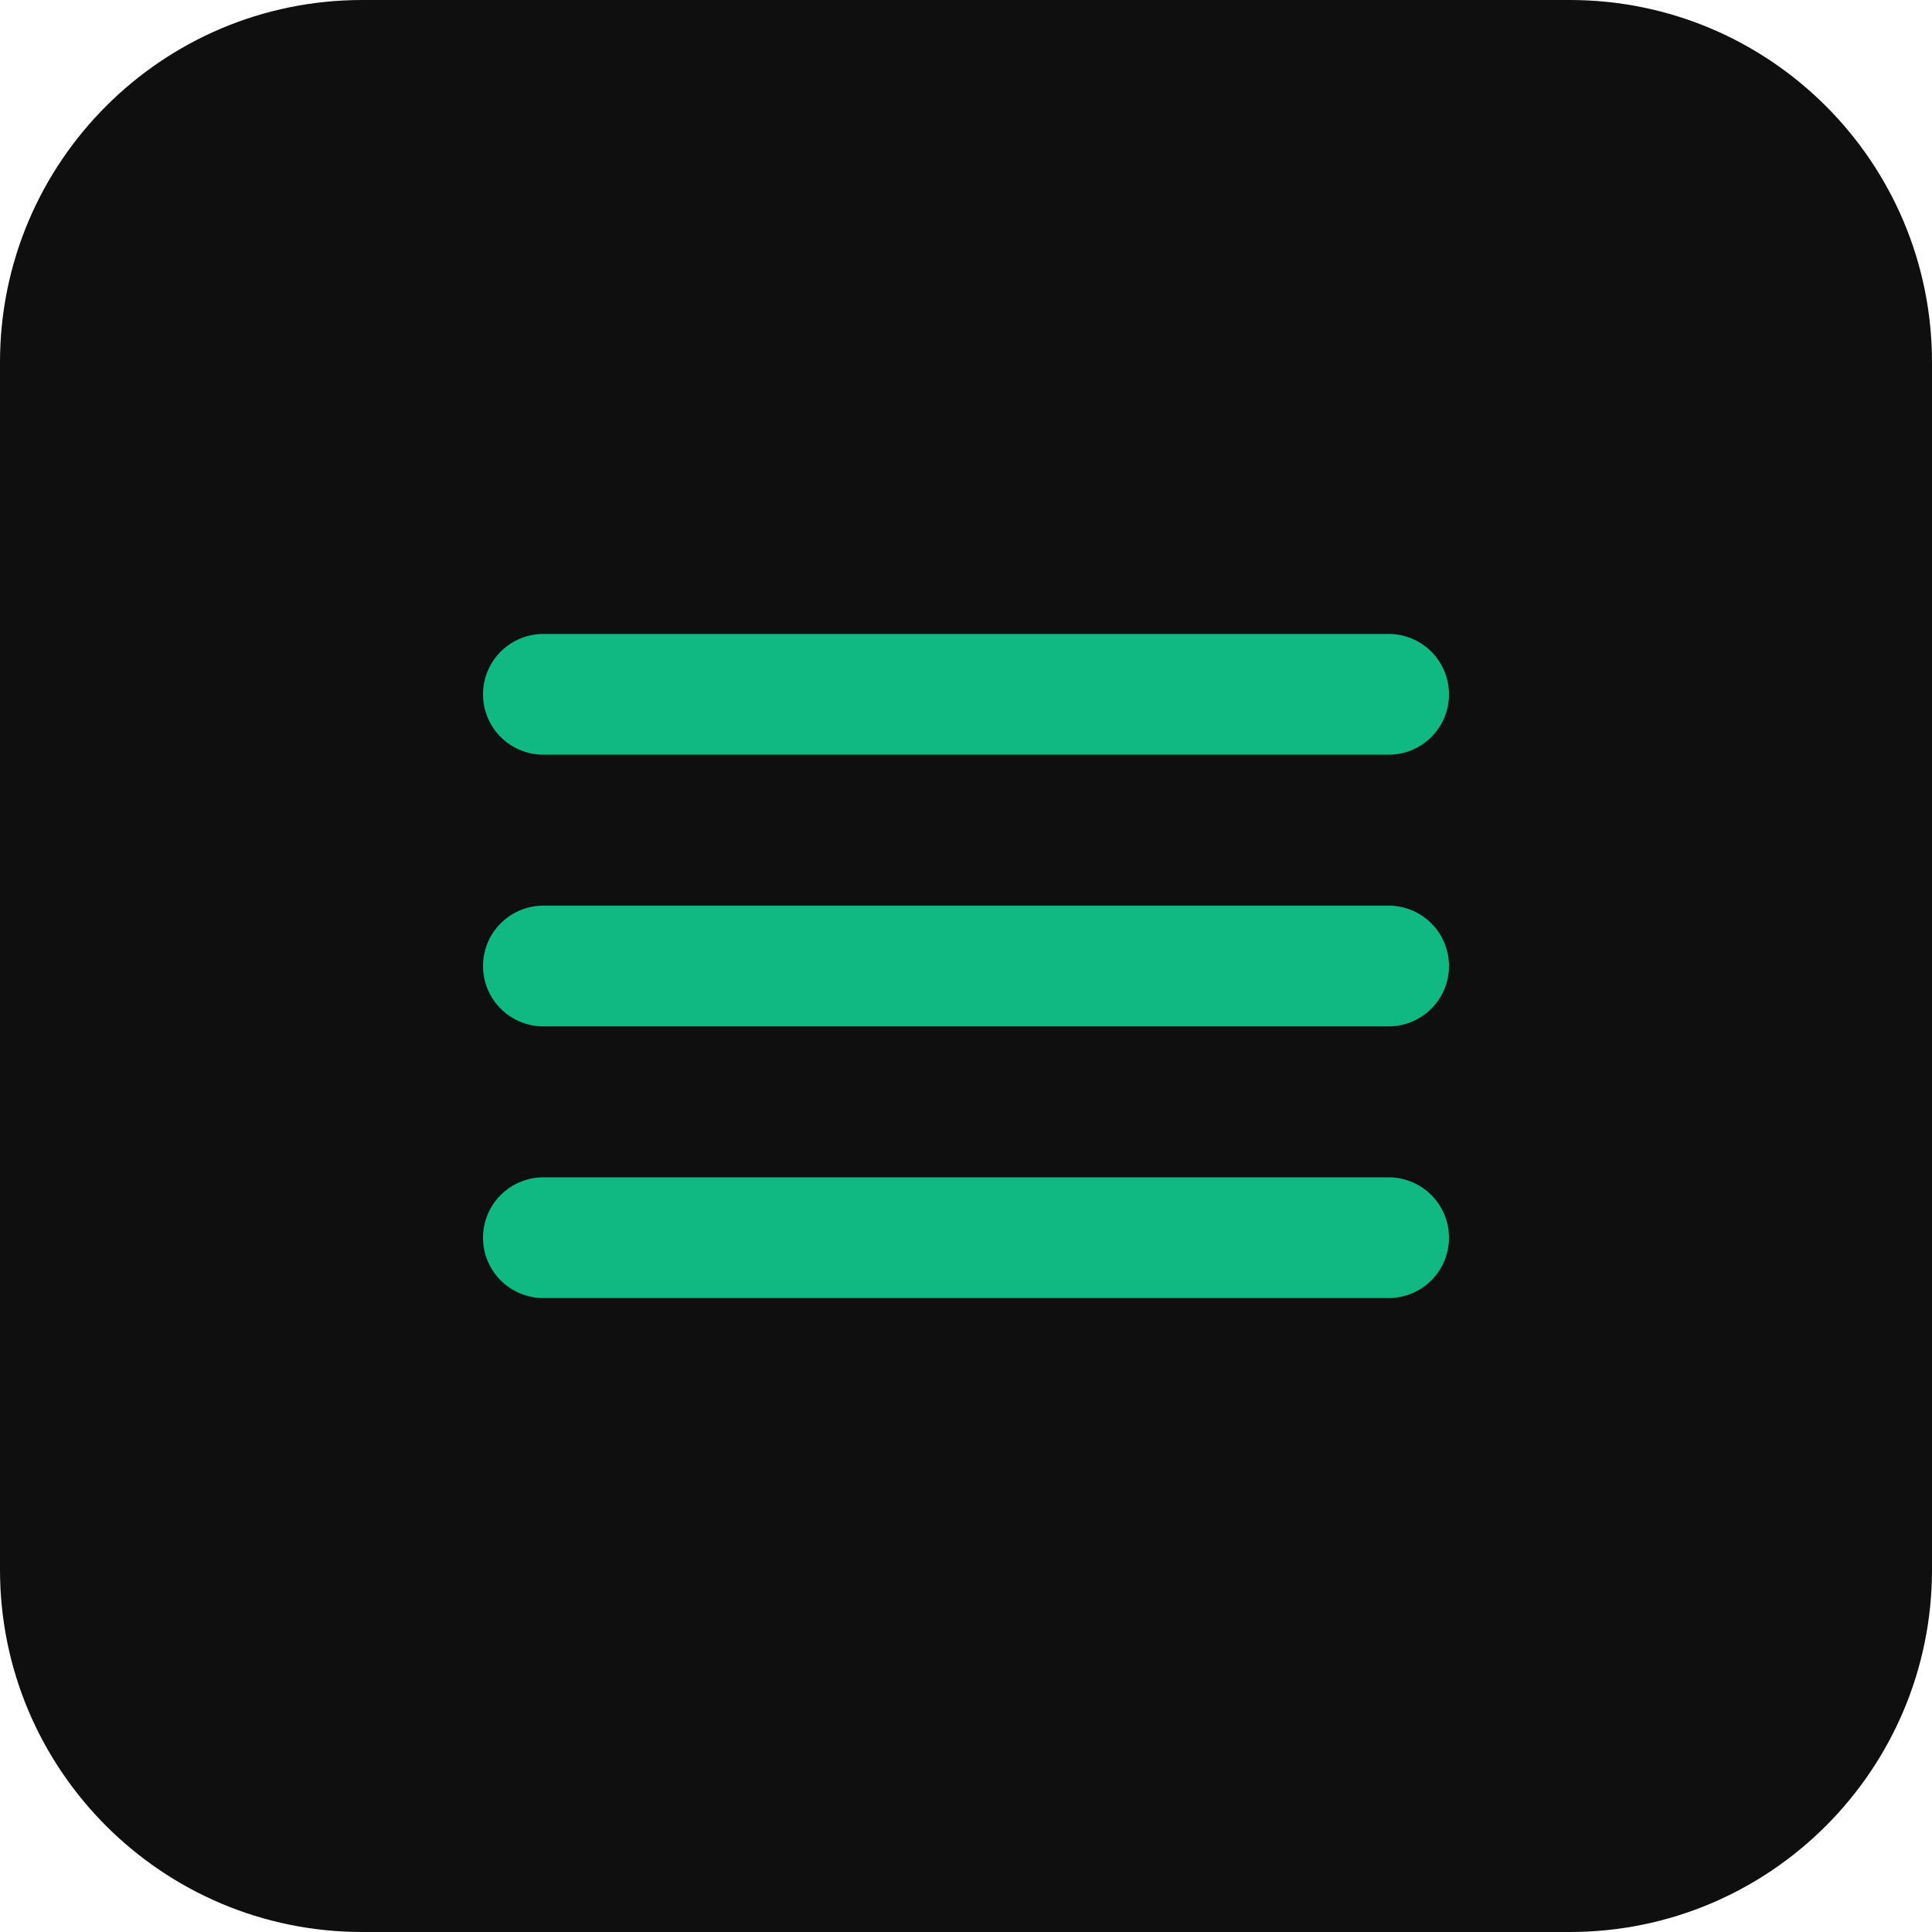
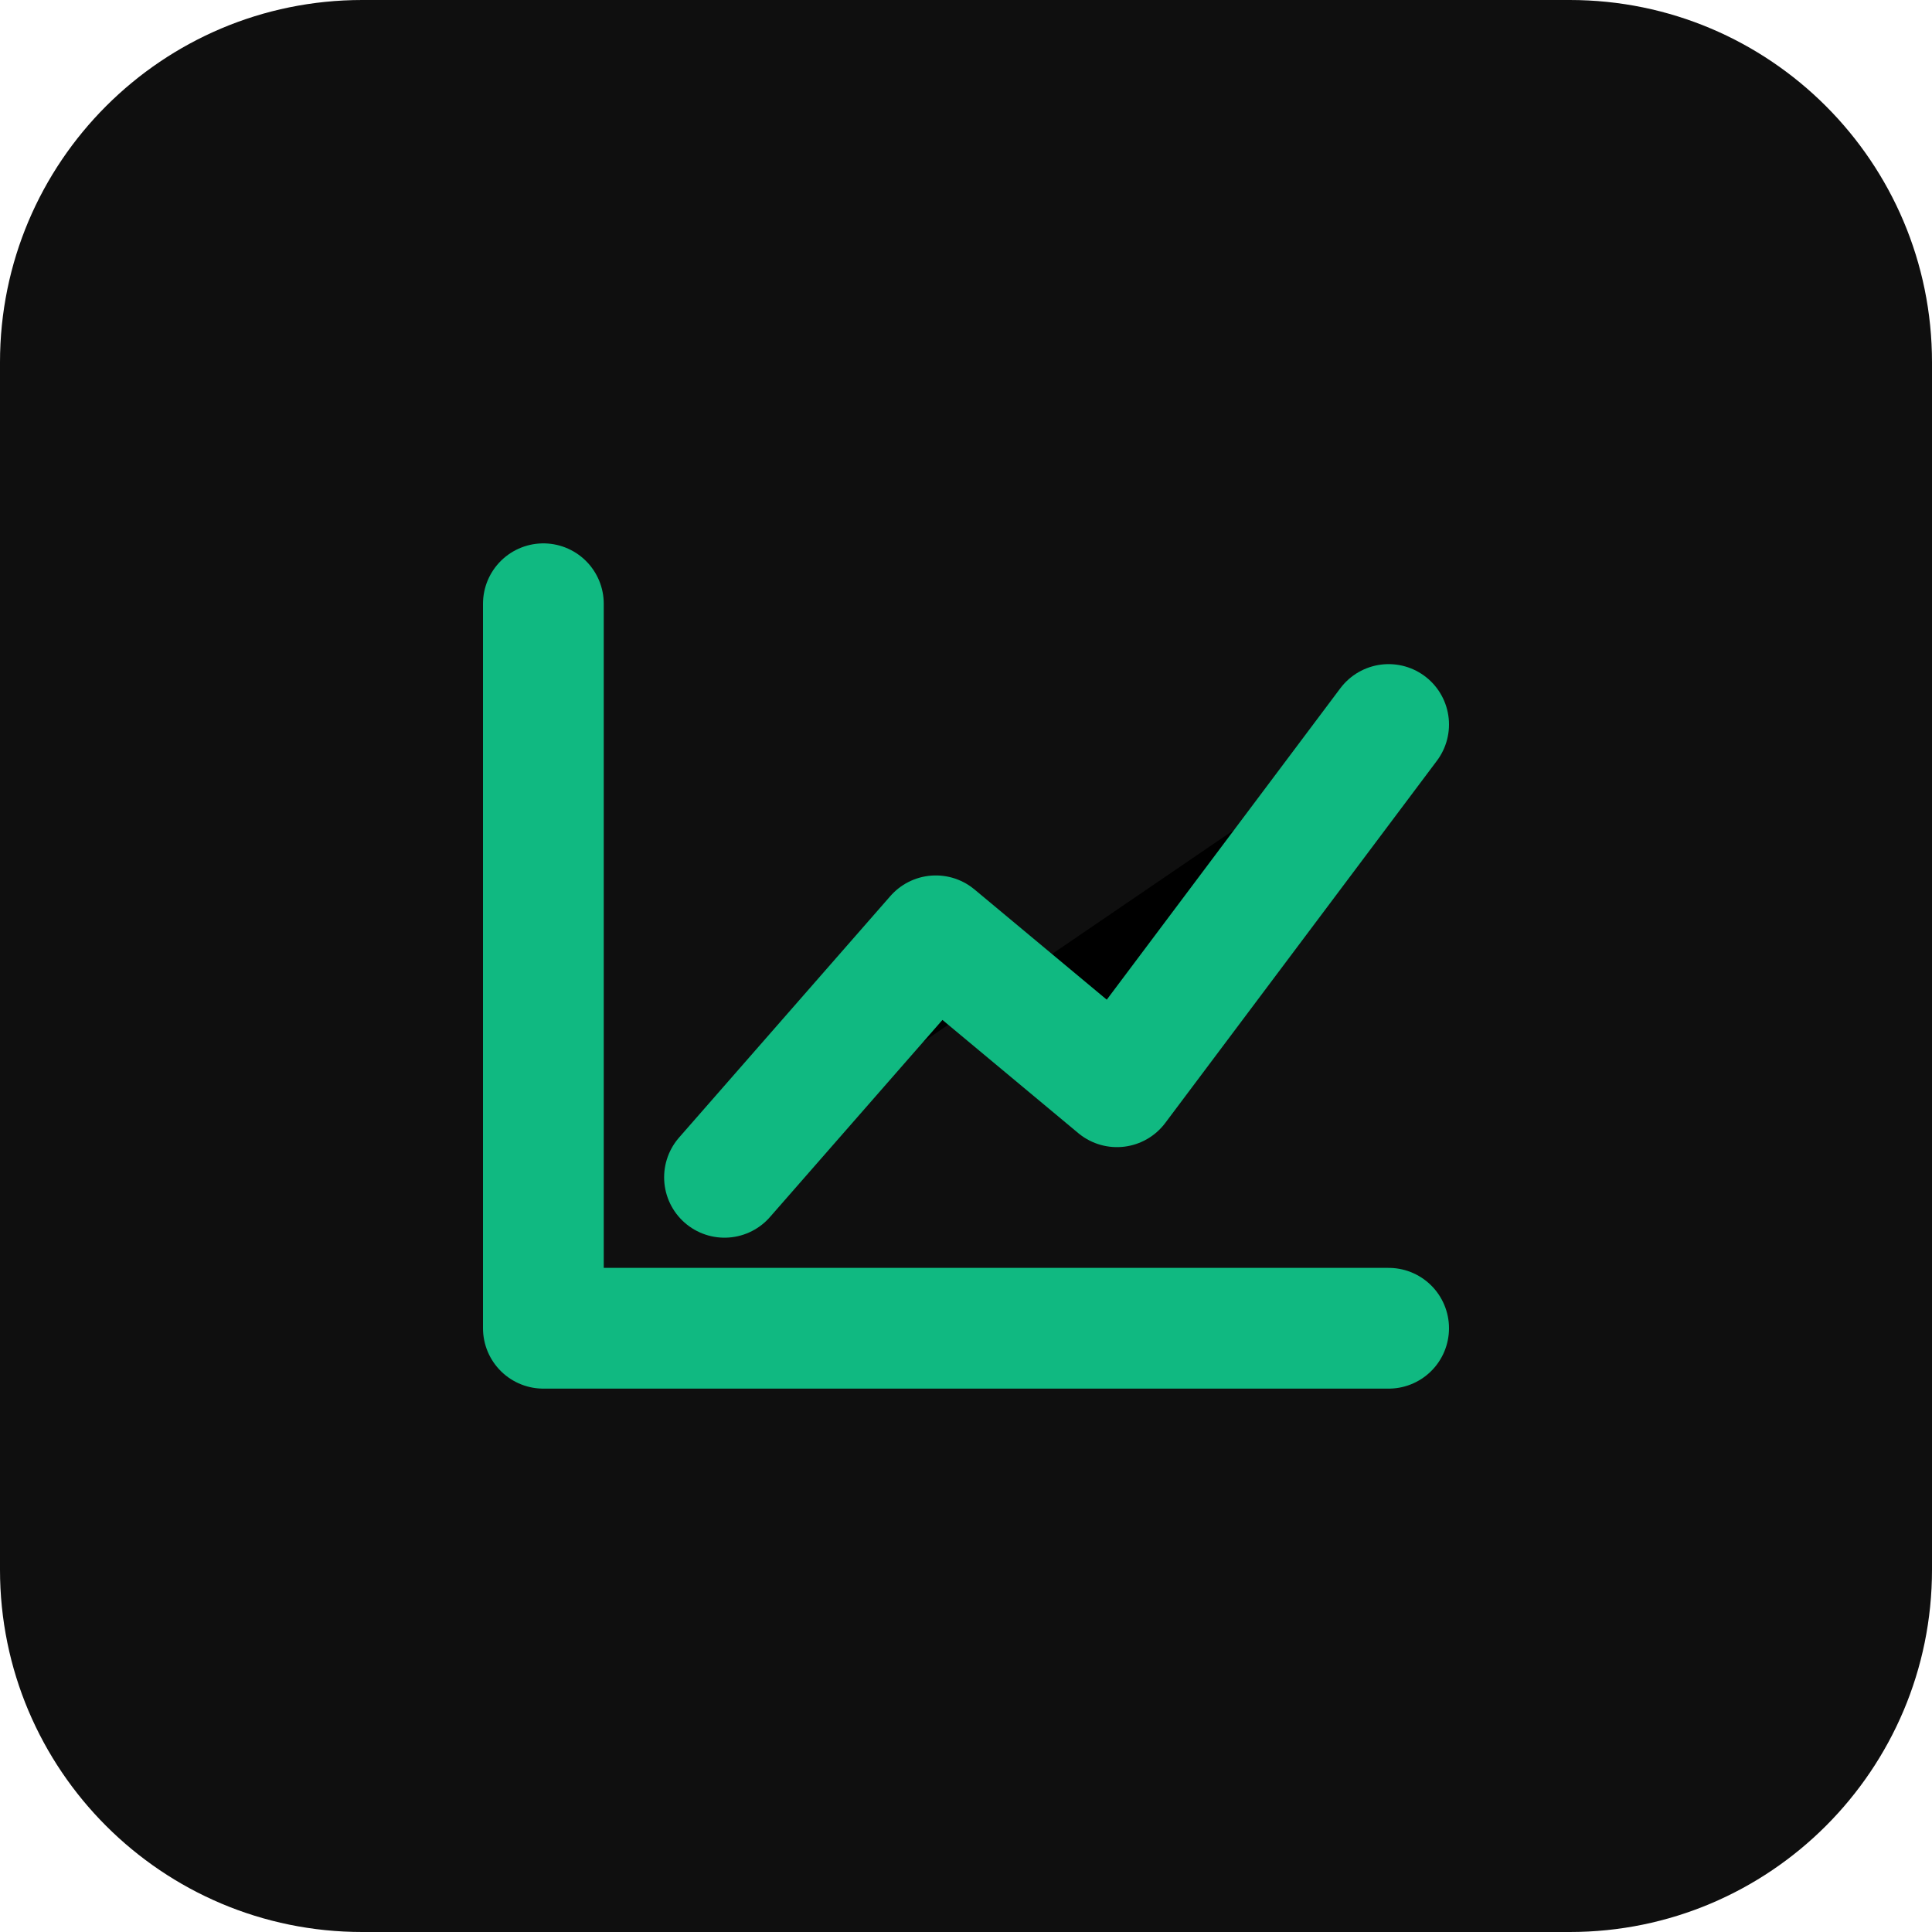
<svg xmlns="http://www.w3.org/2000/svg" viewBox="0 0 32 32">
  <rect width="32" height="32" rx="6" fill="#0f0f0f" />
-   <path d="M9 20.5h14M9 16h14M9 11.5h14" stroke="#10b981" stroke-width="2" stroke-linecap="round" />
+   <path d="M9 22V10M9 22h14" stroke="#10b981" stroke-width="2" stroke-linecap="round" />
+   <path d="M12 19.5l3.5-4 3 2.5 4.5-6" stroke="#10b981" stroke-width="2" stroke-linecap="round" stroke-linejoin="round" />
</svg>
